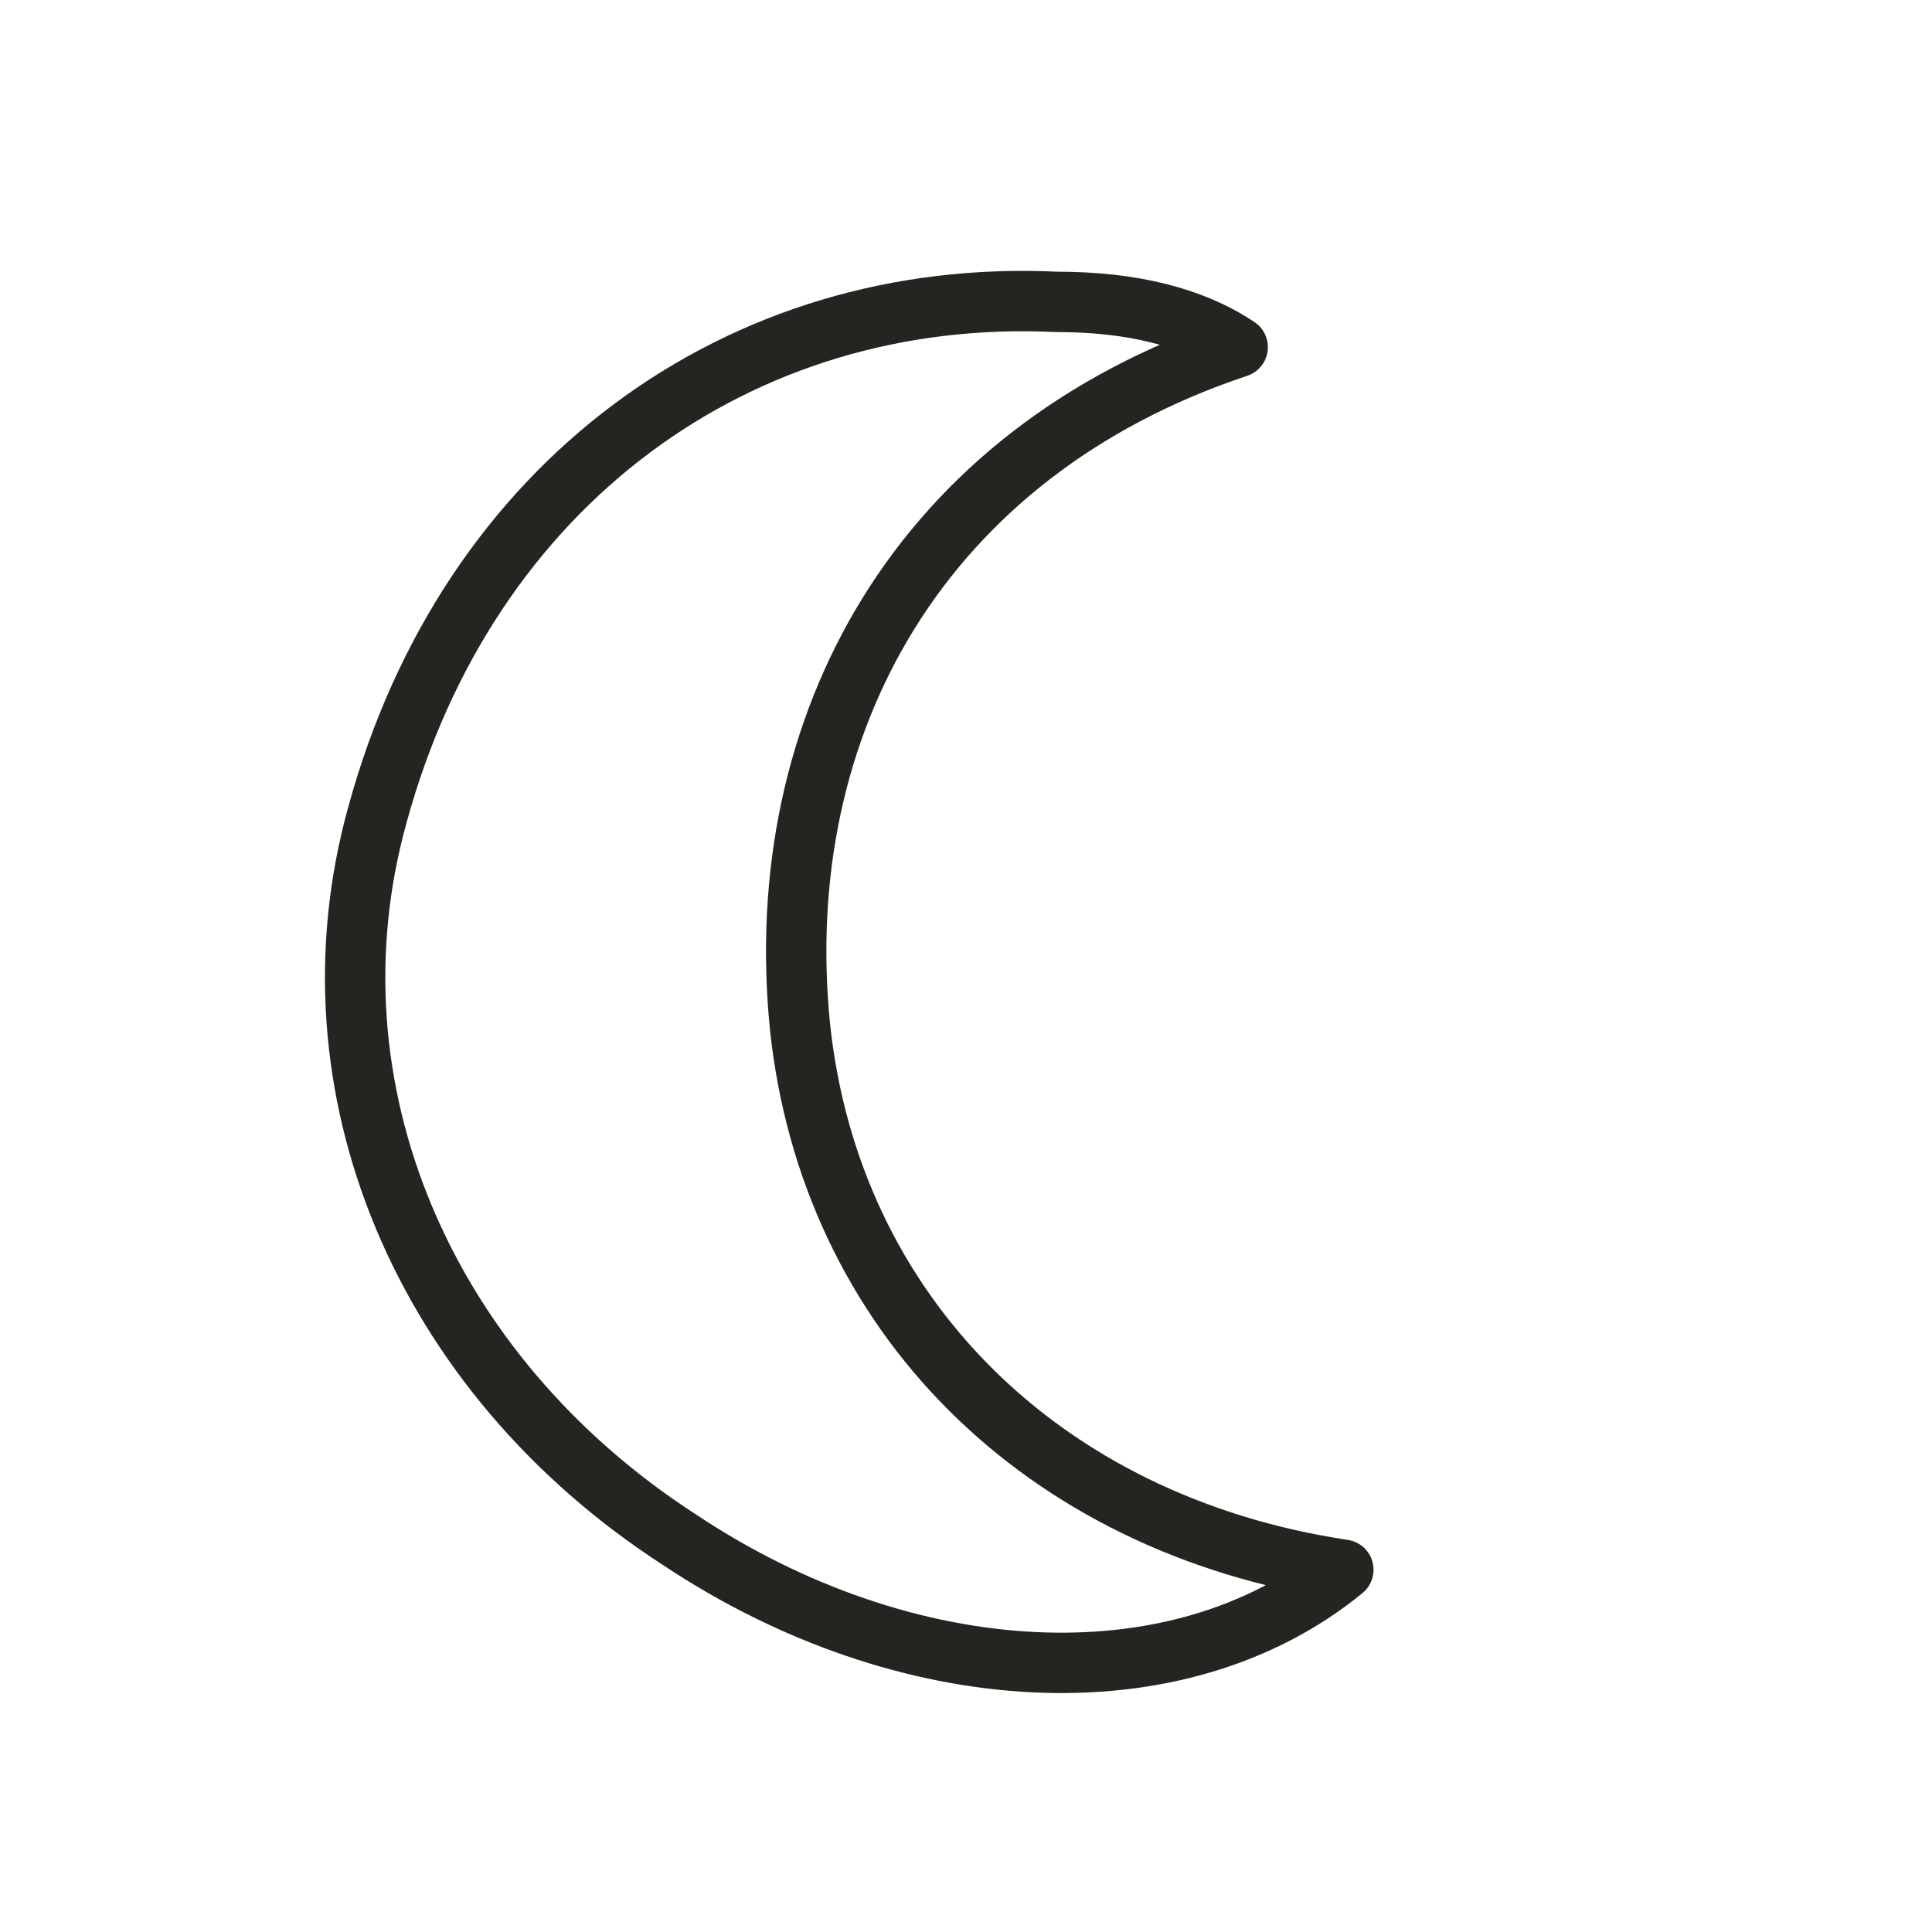
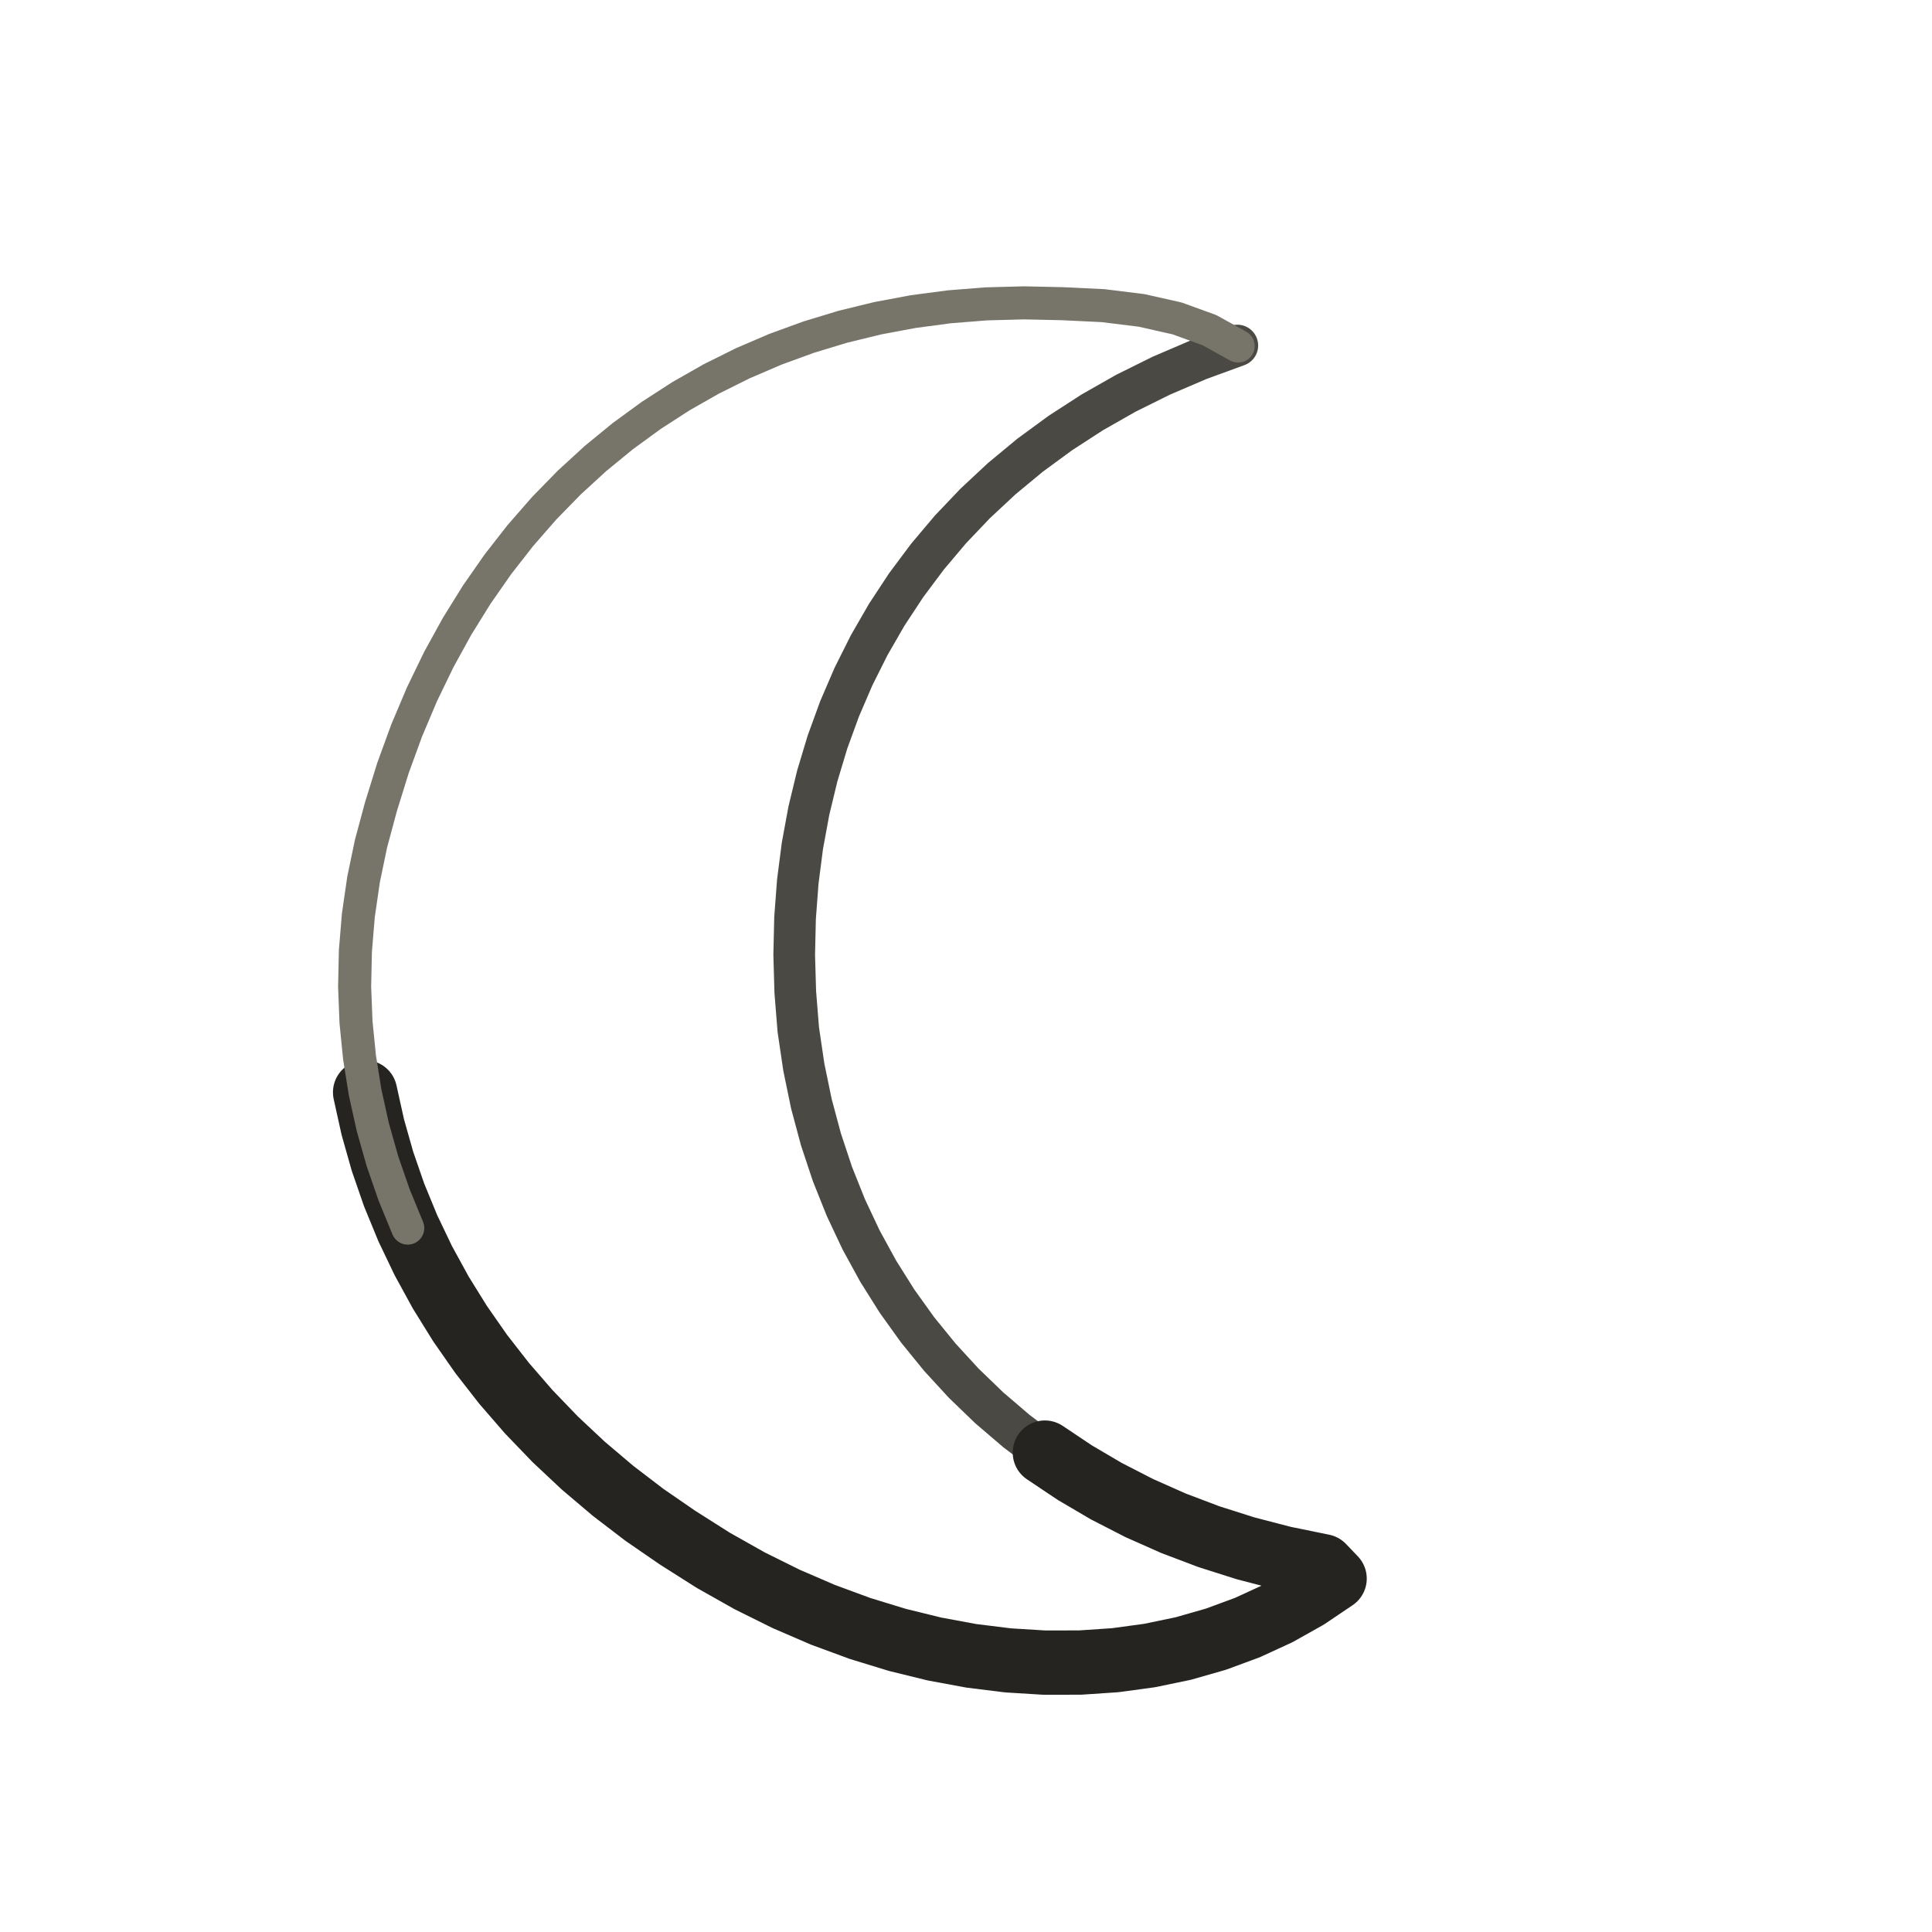
- <svg xmlns="http://www.w3.org/2000/svg" viewBox="0 0 128 128" role="img" aria-label="Planet Moon" data-castalia-style="sumi-e-ink-wash-v1" data-ink-stroke-system="tapered-v1">
+ <svg xmlns="http://www.w3.org/2000/svg" viewBox="0 0 128 128" role="img" aria-label="Planet Moon" data-castalia-style="sumi-e-ink-wash-v1" data-ink-stroke-system="tapered-v1" data-ink-coverage="complete" data-ink-pressure="loaded-middle-v1" data-ink-animation="draw-v1" data-ink-path-units="normalized" data-divination-brush="pressure-contour-v1">
  <g fill="none" stroke="#262421" stroke-linecap="round" stroke-linejoin="round">
-     <path d="M82 23 C61 30 51 48 53 68 C55 87 69 101 89 104 C78 113 60 112 45 102 C28 91 20 72 25 54 C31 32 49 19 70 20 C75 20 79 21 82 23" stroke-width="4.0" fill="none" data-ink-stroke="tapered" />
+     <path class="ink-stroke" data-ink-stroke="tapered" data-ink-role="line-source-tapered" data-ink-index="0" pathLength="1" d="M 81.976,22.892 L 79.400,23.835 L 76.939,24.890 L 74.593,26.053 L 72.363,27.321 L 70.249,28.690 L 68.252,30.154 L 66.372,31.710 L 64.610,33.354 L 62.966,35.081 L 61.442,36.888 L 60.036,38.771 L 58.751,40.724 L 57.586,42.745 L 56.543,44.828 L 55.621,46.970 L 54.821,49.167 L 54.144,51.414 L 53.590,53.708 L 53.160,56.044 L 52.855,58.417 L 52.674,60.825 L 52.618,63.262 L 52.689,65.725 L 52.888,68.211 L 53.256,70.704 L 53.758,73.133 L 54.392,75.495 L 55.154,77.788 L 56.042,80.009 L 57.053,82.154 L 58.184,84.221 L 59.432,86.206 L 60.795,88.107 L 62.269,89.920 L 63.852,91.643 L 65.541,93.272 L 67.333,94.805 L 69.225,96.239 L 71.215,97.570 L 73.300,98.795 L 75.476,99.912 L 77.741,100.918" fill="none" stroke="#4a4943" stroke-width="2.76" stroke-linecap="round" stroke-linejoin="round" data-ink-brush-pass="loaded-contour-v2" />
+     <path class="ink-stroke" data-ink-stroke="tapered" data-ink-role="line-source-tapered" data-ink-index="1" pathLength="1" d="M 69.225,96.239 L 71.215,97.570 L 73.300,98.795 L 75.476,99.912 L 77.741,100.918 L 80.093,101.809 L 82.528,102.582 L 85.044,103.235 L 87.637,103.765 L 88.421,104.584 L 86.586,105.821 L 84.659,106.903 L 82.646,107.829 L 80.555,108.601 L 78.394,109.219 L 76.169,109.682 L 73.888,109.992 L 71.559,110.149 L 69.189,110.152 L 66.785,110.004 L 64.356,109.703 L 61.908,109.250 L 59.449,108.646 L 56.986,107.891 L 54.528,106.986 L 52.080,105.930 L 49.651,104.724 L 47.249,103.369 L 44.882,101.868 L 42.697,100.363 L 40.618,98.773 L 38.646,97.103 L 36.784,95.356 L 35.034,93.537 L 33.399,91.651 L 31.880,89.702 L 30.480,87.695 L 29.201,85.633 L 28.045,83.521 L 27.014,81.364 L 26.111,79.166 L 25.338,76.931 L 24.697,74.664 L 24.189,72.369" fill="none" stroke="#262421" stroke-width="4.26" stroke-linecap="round" stroke-linejoin="round" data-ink-brush-pass="loaded-contour-v2" />
+     <path class="ink-stroke" data-ink-stroke="tapered" data-ink-role="line-source-tapered" data-ink-index="2" pathLength="1" d="M 27.014,81.364 L 26.111,79.166 L 25.338,76.931 L 24.697,74.664 L 24.189,72.369 L 23.819,70.051 L 23.586,67.714 L 23.495,65.363 L 23.546,63.001 L 23.743,60.634 L 24.087,58.265 L 24.580,55.899 L 25.233,53.467 L 26.034,50.887 L 26.942,48.398 L 27.955,46.003 L 29.069,43.702 L 30.282,41.497 L 31.590,39.391 L 32.990,37.383 L 34.479,35.477 L 36.053,33.674 L 37.710,31.976 L 39.447,30.383 L 41.260,28.898 L 43.146,27.522 L 45.103,26.257 L 47.126,25.105 L 49.213,24.067 L 51.360,23.145 L 53.565,22.340 L 55.825,21.653 L 58.135,21.088 L 60.494,20.645 L 62.897,20.326 L 65.342,20.132 L 67.826,20.065 L 70.369,20.120 L 73.086,20.250 L 75.634,20.566 L 77.990,21.097 L 80.129,21.874 L 82.028,22.926" fill="none" stroke="#77746a" stroke-width="2.19" stroke-linecap="round" stroke-linejoin="round" data-ink-brush-pass="dry-edge-v2" />
  </g>
</svg>
